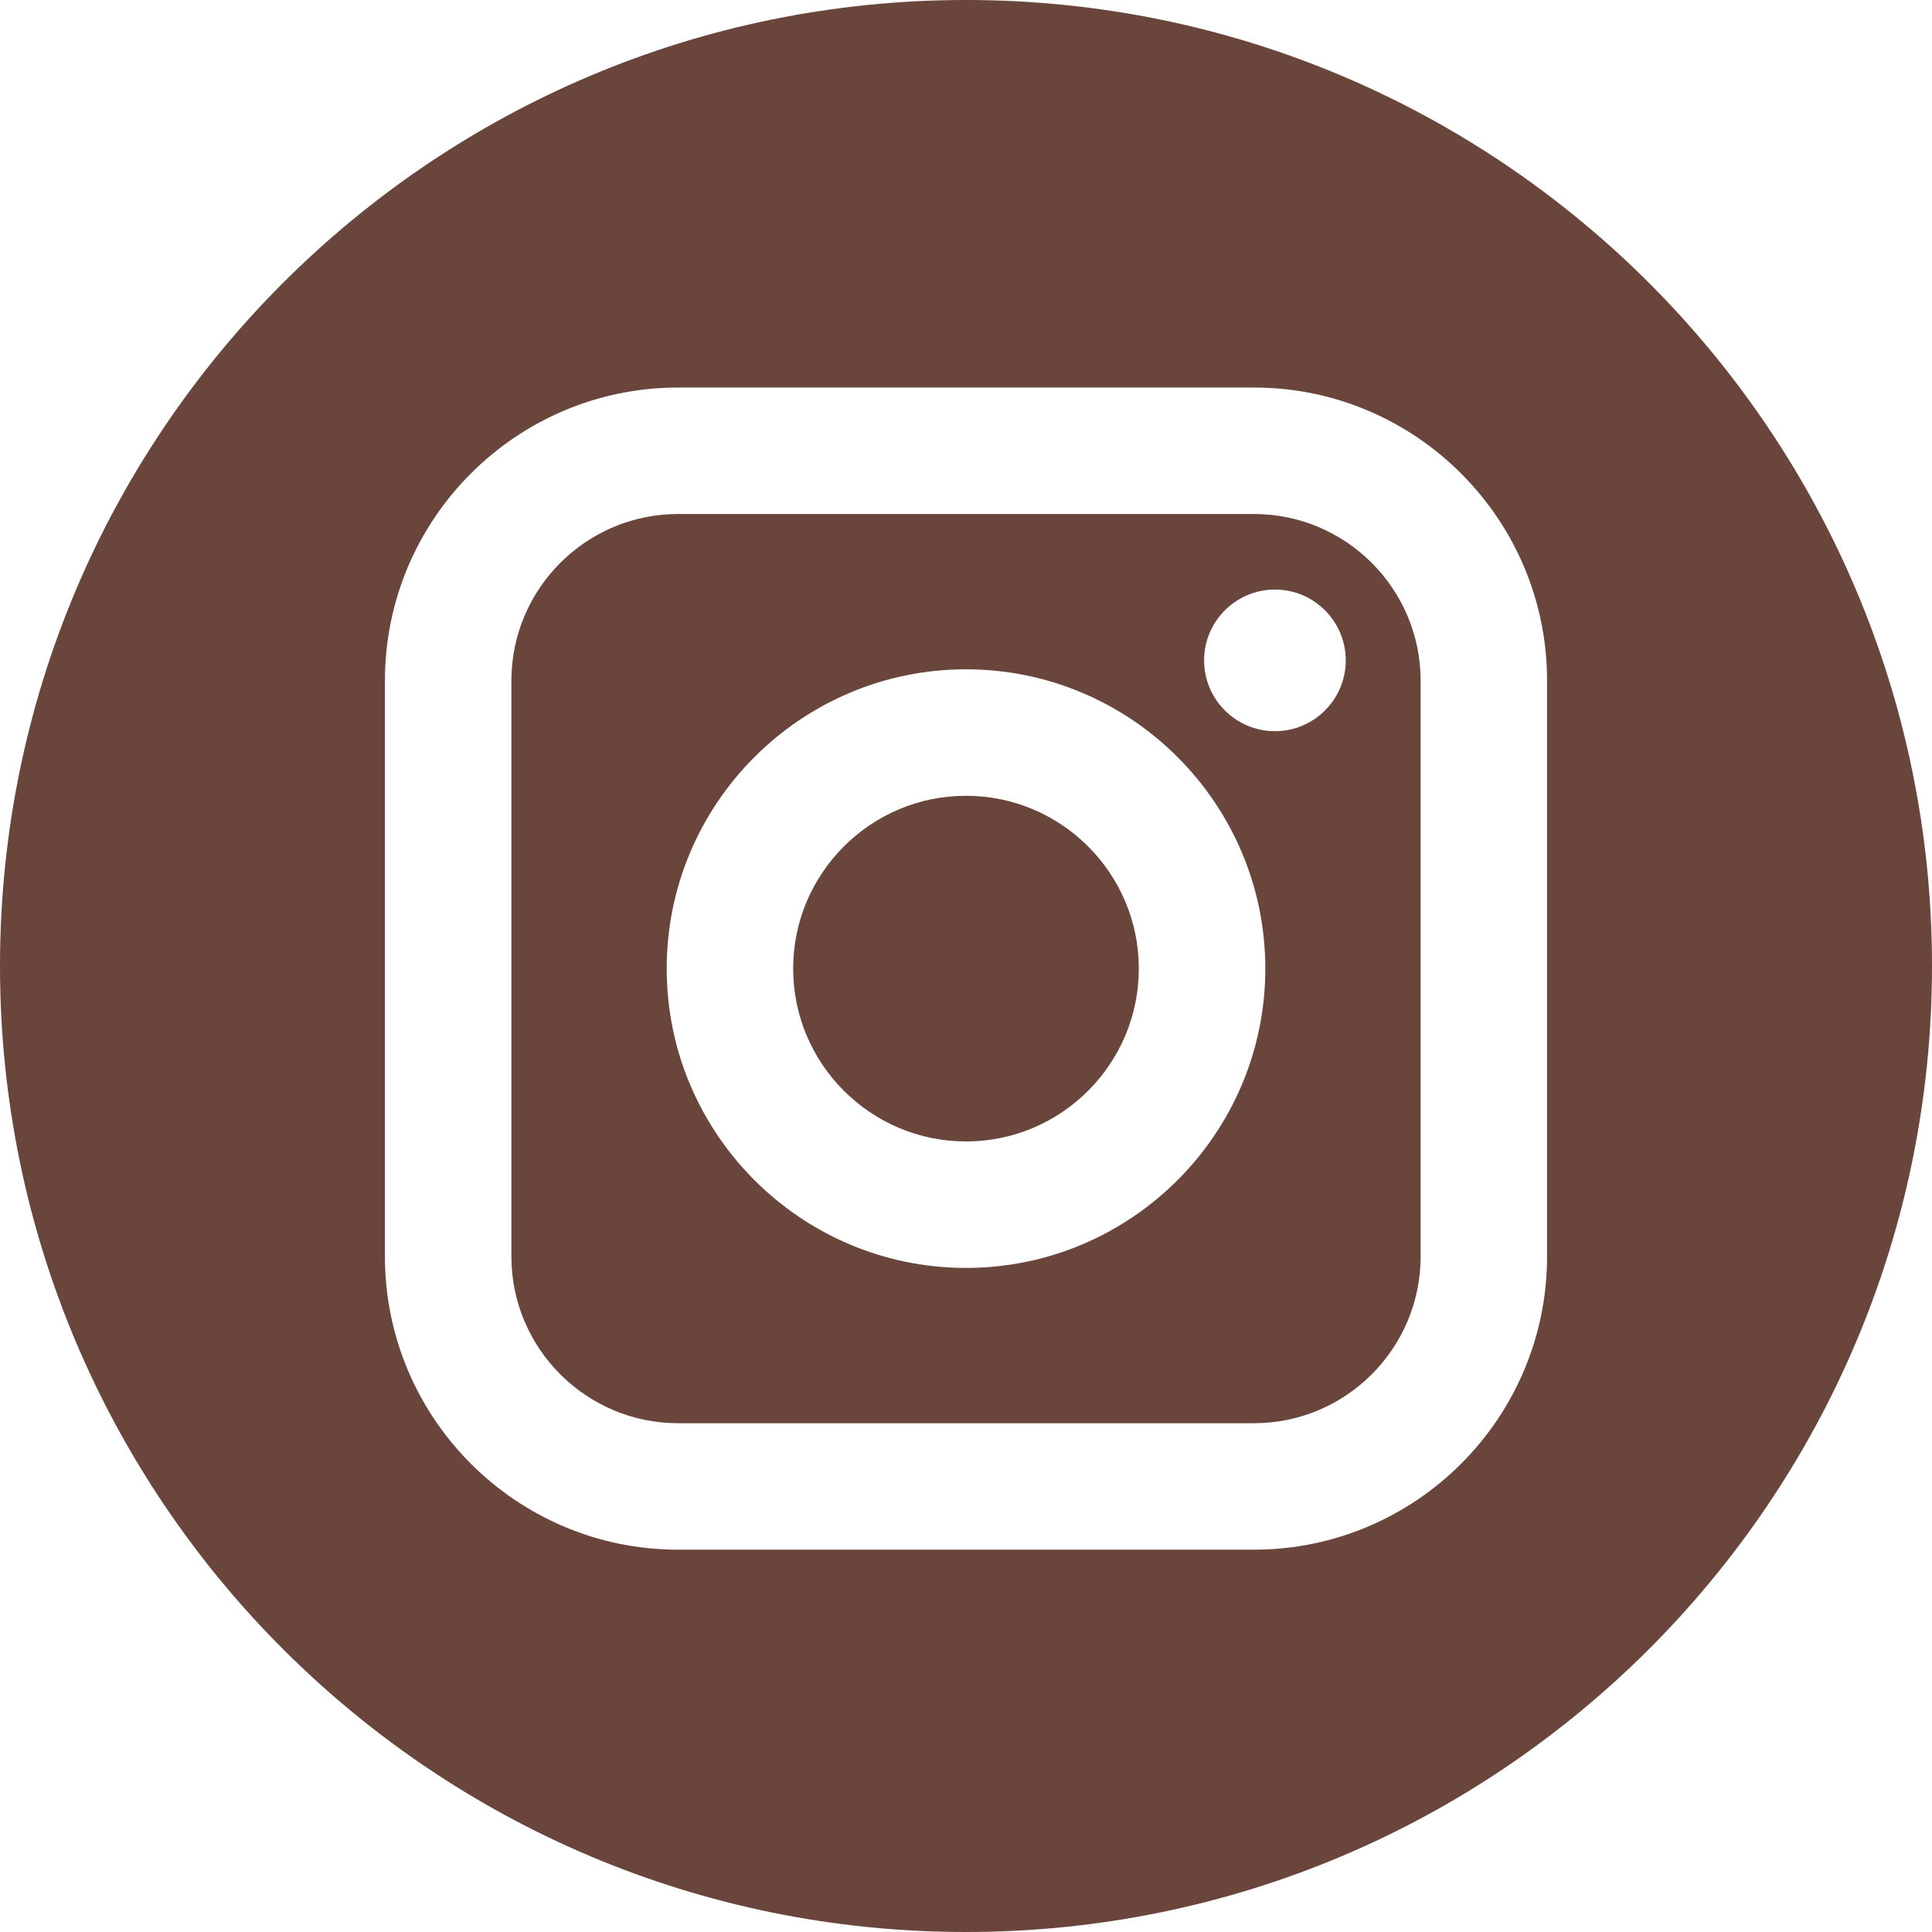
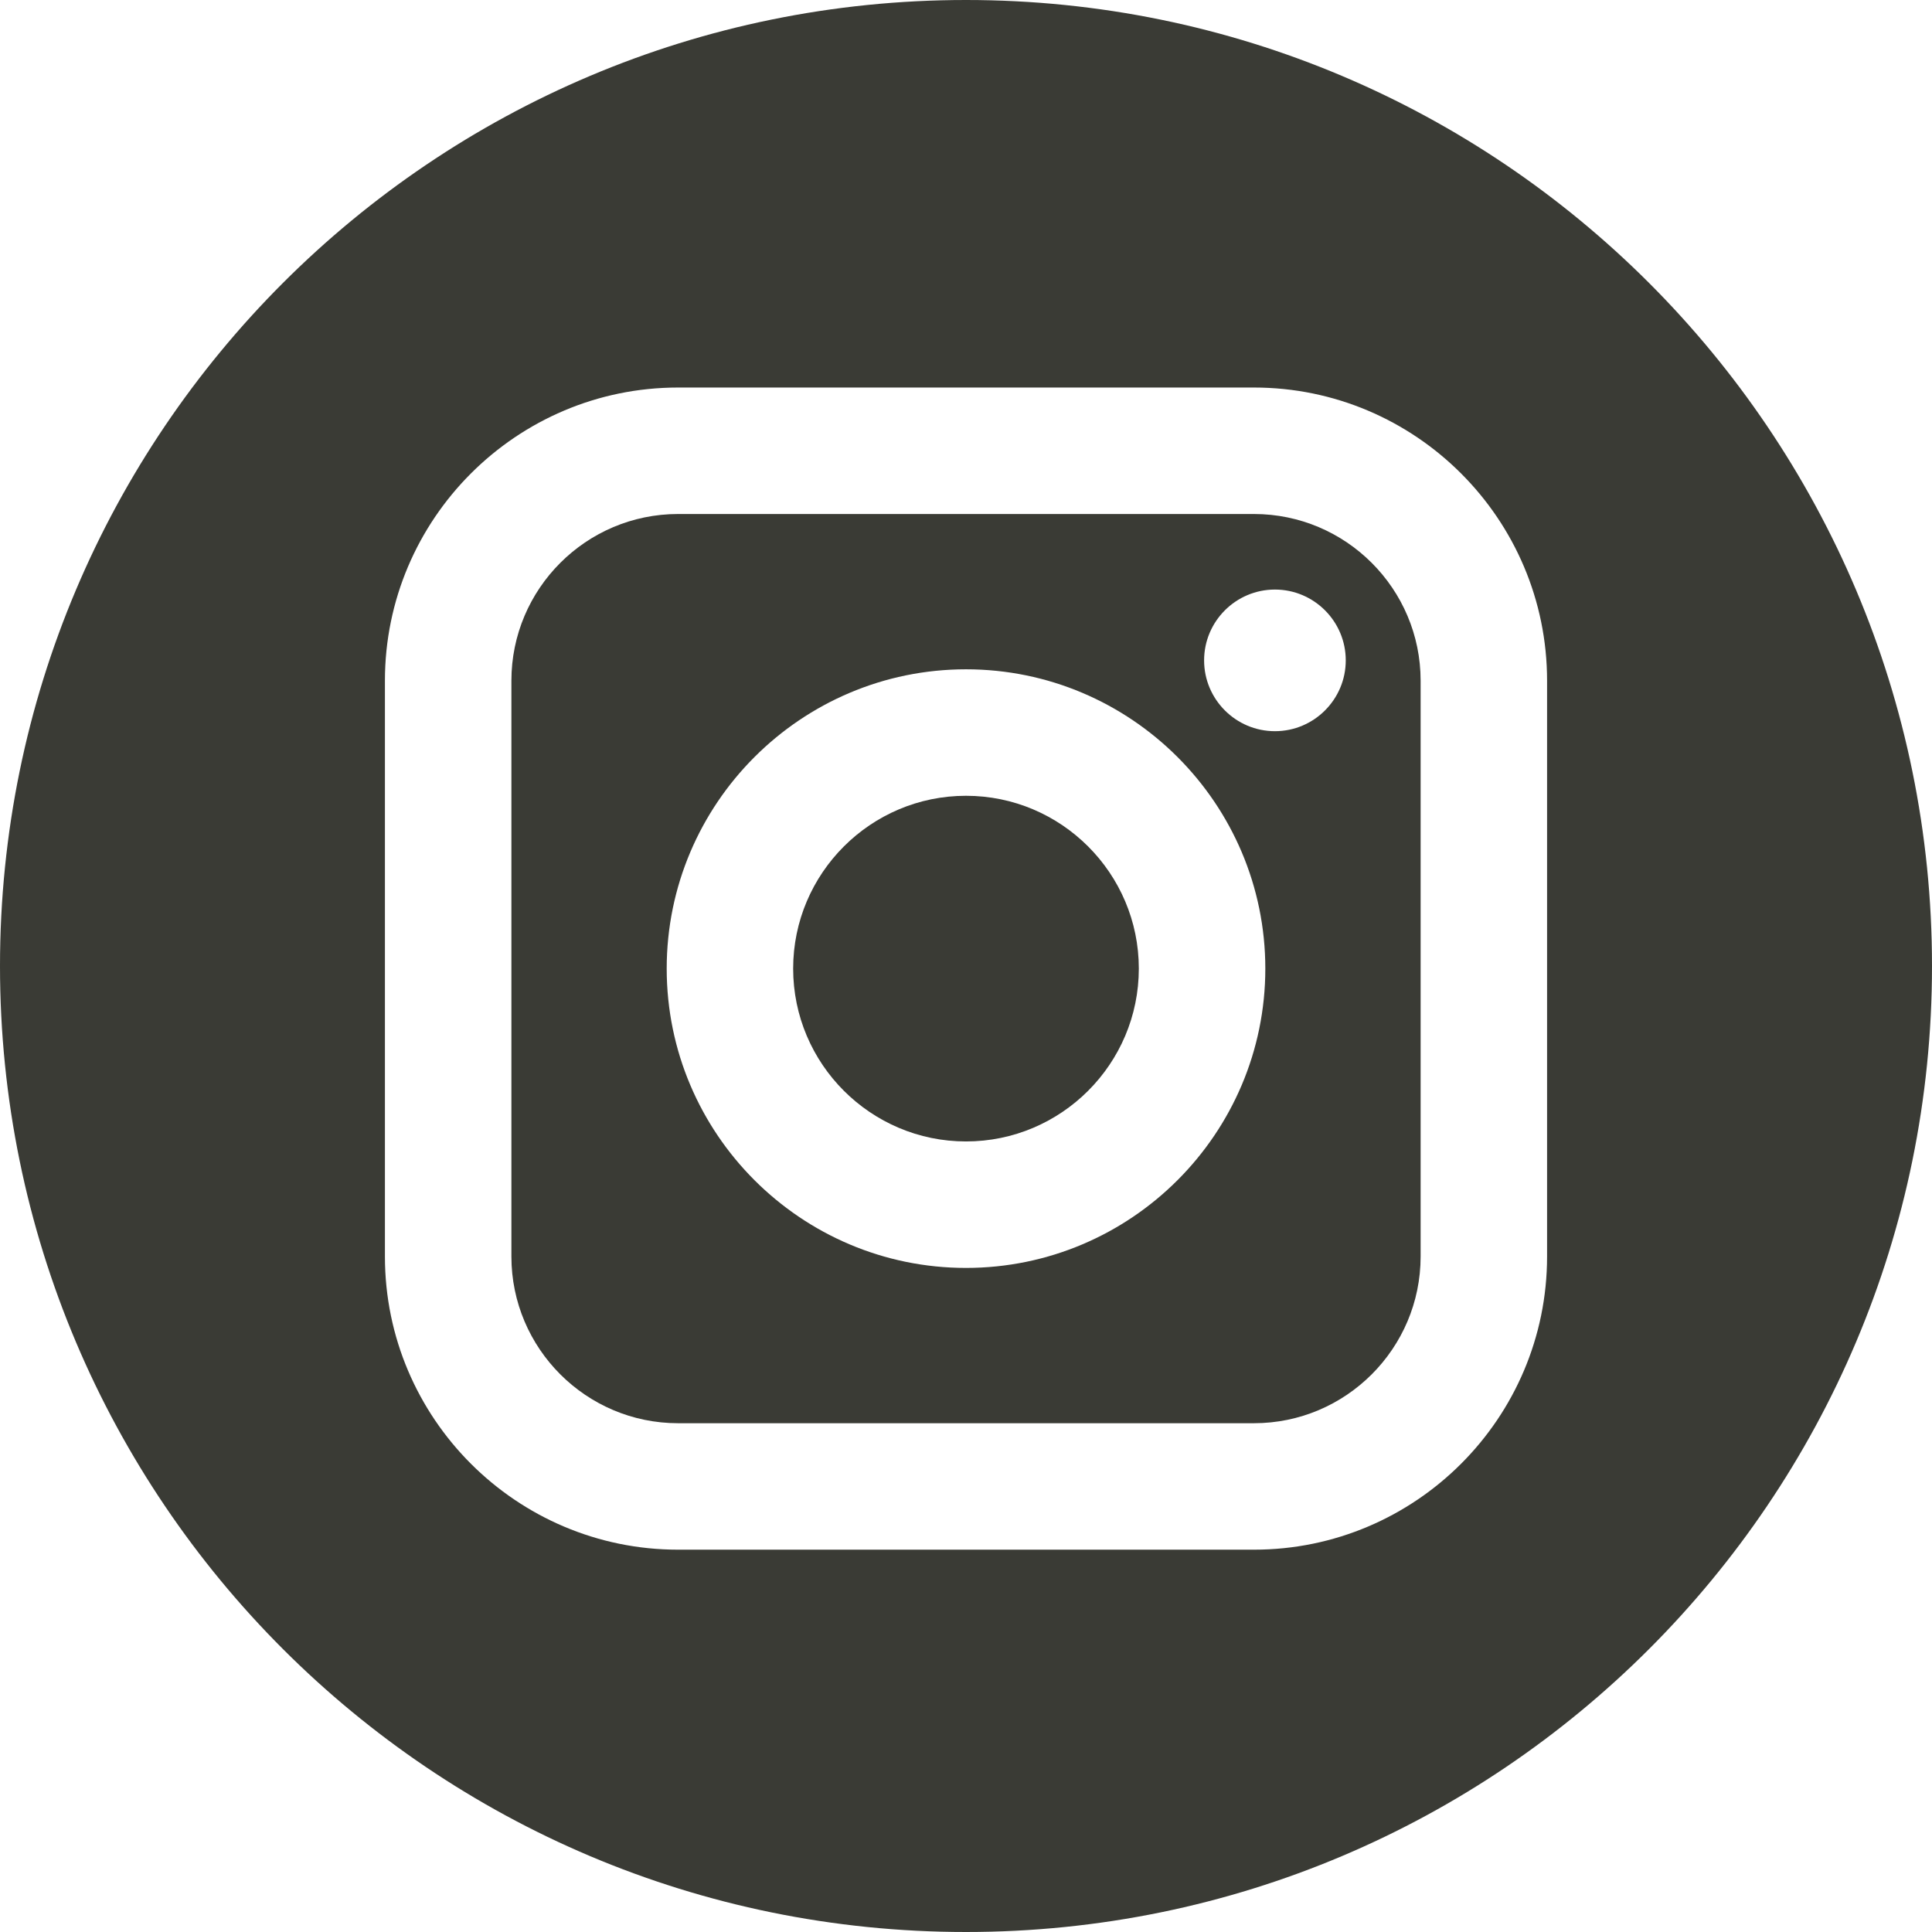
<svg xmlns="http://www.w3.org/2000/svg" version="1.1" id="Layer_1" x="0px" y="0px" viewBox="0 0 89.758 89.758" style="enable-background:new 0 0 89.758 89.758;" xml:space="preserve">
  <g>
-     <path style="fill:#6A453B;" d="M58.255,23.88H31.503c-4.27,0-7.744,3.474-7.744,7.744v26.752c0,4.27,3.474,7.745,7.744,7.745   h26.752c4.27,0,7.745-3.474,7.745-7.745V31.624C66,27.354,62.526,23.88,58.255,23.88z M44.879,58.906   c-7.667,0-13.905-6.238-13.905-13.906c0-7.667,6.238-13.905,13.905-13.905c7.668,0,13.906,6.238,13.906,13.905   C58.785,52.667,52.546,58.906,44.879,58.906z M59.232,33.97c-1.815,0-3.291-1.476-3.291-3.29c0-1.814,1.476-3.29,3.291-3.29   c1.814,0,3.29,1.476,3.29,3.29C62.522,32.494,61.046,33.97,59.232,33.97z" />
-     <path style="fill:#6A453B;" d="M44.879,36.971c-4.426,0-8.03,3.602-8.03,8.028c0,4.428,3.604,8.031,8.03,8.031   c4.428,0,8.029-3.603,8.029-8.031C52.908,40.574,49.306,36.971,44.879,36.971z" />
-     <path style="fill:#6A453B;" d="M44.879,0C20.094,0,0,20.094,0,44.879c0,24.785,20.094,44.879,44.879,44.879   c24.785,0,44.879-20.094,44.879-44.879C89.758,20.094,69.664,0,44.879,0z M71.875,58.376c0,7.511-6.109,13.62-13.62,13.62H31.503   c-7.51,0-13.62-6.109-13.62-13.62V31.624c0-7.51,6.11-13.62,13.62-13.62h26.752c7.511,0,13.62,6.11,13.62,13.62V58.376z" />
+     <path style="fill:#3a3b35;" d="M58.255,23.88H31.503c-4.27,0-7.744,3.474-7.744,7.744v26.752c0,4.27,3.474,7.745,7.744,7.745   h26.752c4.27,0,7.745-3.474,7.745-7.745V31.624C66,27.354,62.526,23.88,58.255,23.88z M44.879,58.906   c-7.667,0-13.905-6.238-13.905-13.906c0-7.667,6.238-13.905,13.905-13.905c7.668,0,13.906,6.238,13.906,13.905   C58.785,52.667,52.546,58.906,44.879,58.906z M59.232,33.97c-1.815,0-3.291-1.476-3.291-3.29c0-1.814,1.476-3.29,3.291-3.29   c1.814,0,3.29,1.476,3.29,3.29C62.522,32.494,61.046,33.97,59.232,33.97z" />
+     <path style="fill:#3a3b35;" d="M44.879,36.971c-4.426,0-8.03,3.602-8.03,8.028c0,4.428,3.604,8.031,8.03,8.031   c4.428,0,8.029-3.603,8.029-8.031C52.908,40.574,49.306,36.971,44.879,36.971z" />
+     <path style="fill:#3a3b35;" d="M44.879,0C20.094,0,0,20.094,0,44.879c0,24.785,20.094,44.879,44.879,44.879   c24.785,0,44.879-20.094,44.879-44.879C89.758,20.094,69.664,0,44.879,0z M71.875,58.376c0,7.511-6.109,13.62-13.62,13.62H31.503   c-7.51,0-13.62-6.109-13.62-13.62V31.624c0-7.51,6.11-13.62,13.62-13.62h26.752c7.511,0,13.62,6.11,13.62,13.62V58.376z" />
  </g>
  <g>
</g>
  <g>
</g>
  <g>
</g>
  <g>
</g>
  <g>
</g>
  <g>
</g>
  <g>
</g>
  <g>
</g>
  <g>
</g>
  <g>
</g>
  <g>
</g>
  <g>
</g>
  <g>
</g>
  <g>
</g>
  <g>
</g>
</svg>
